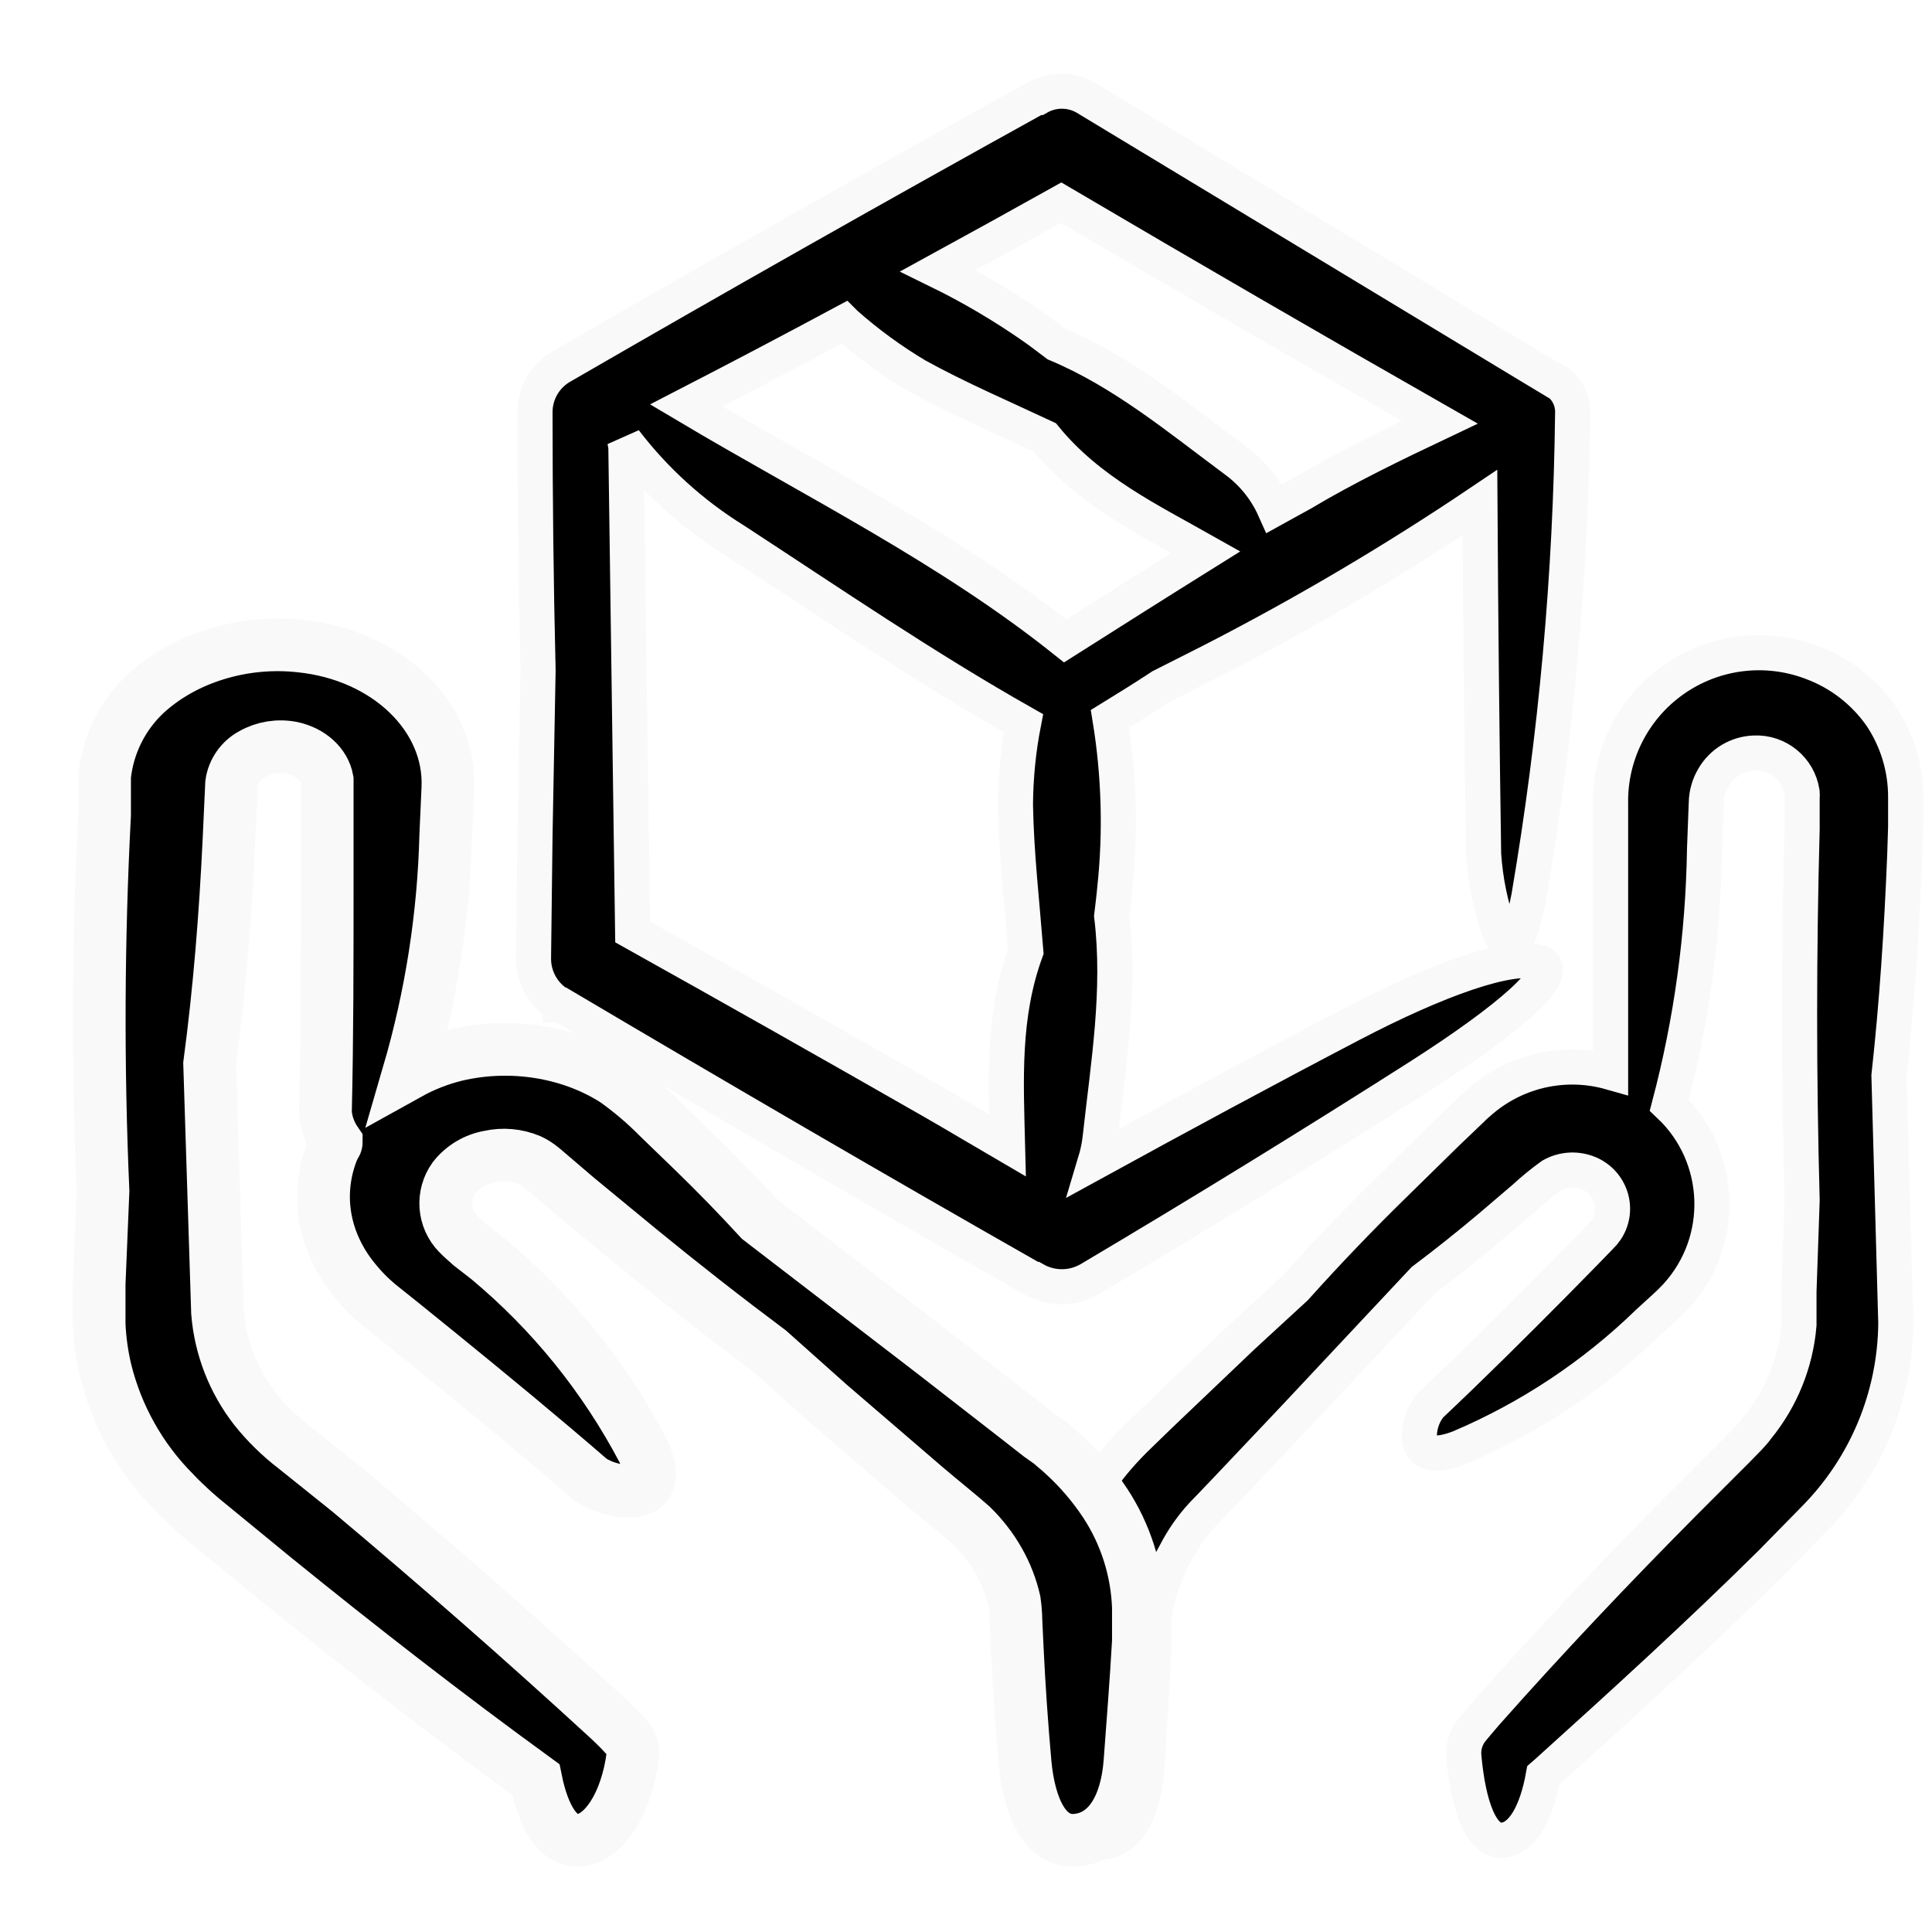
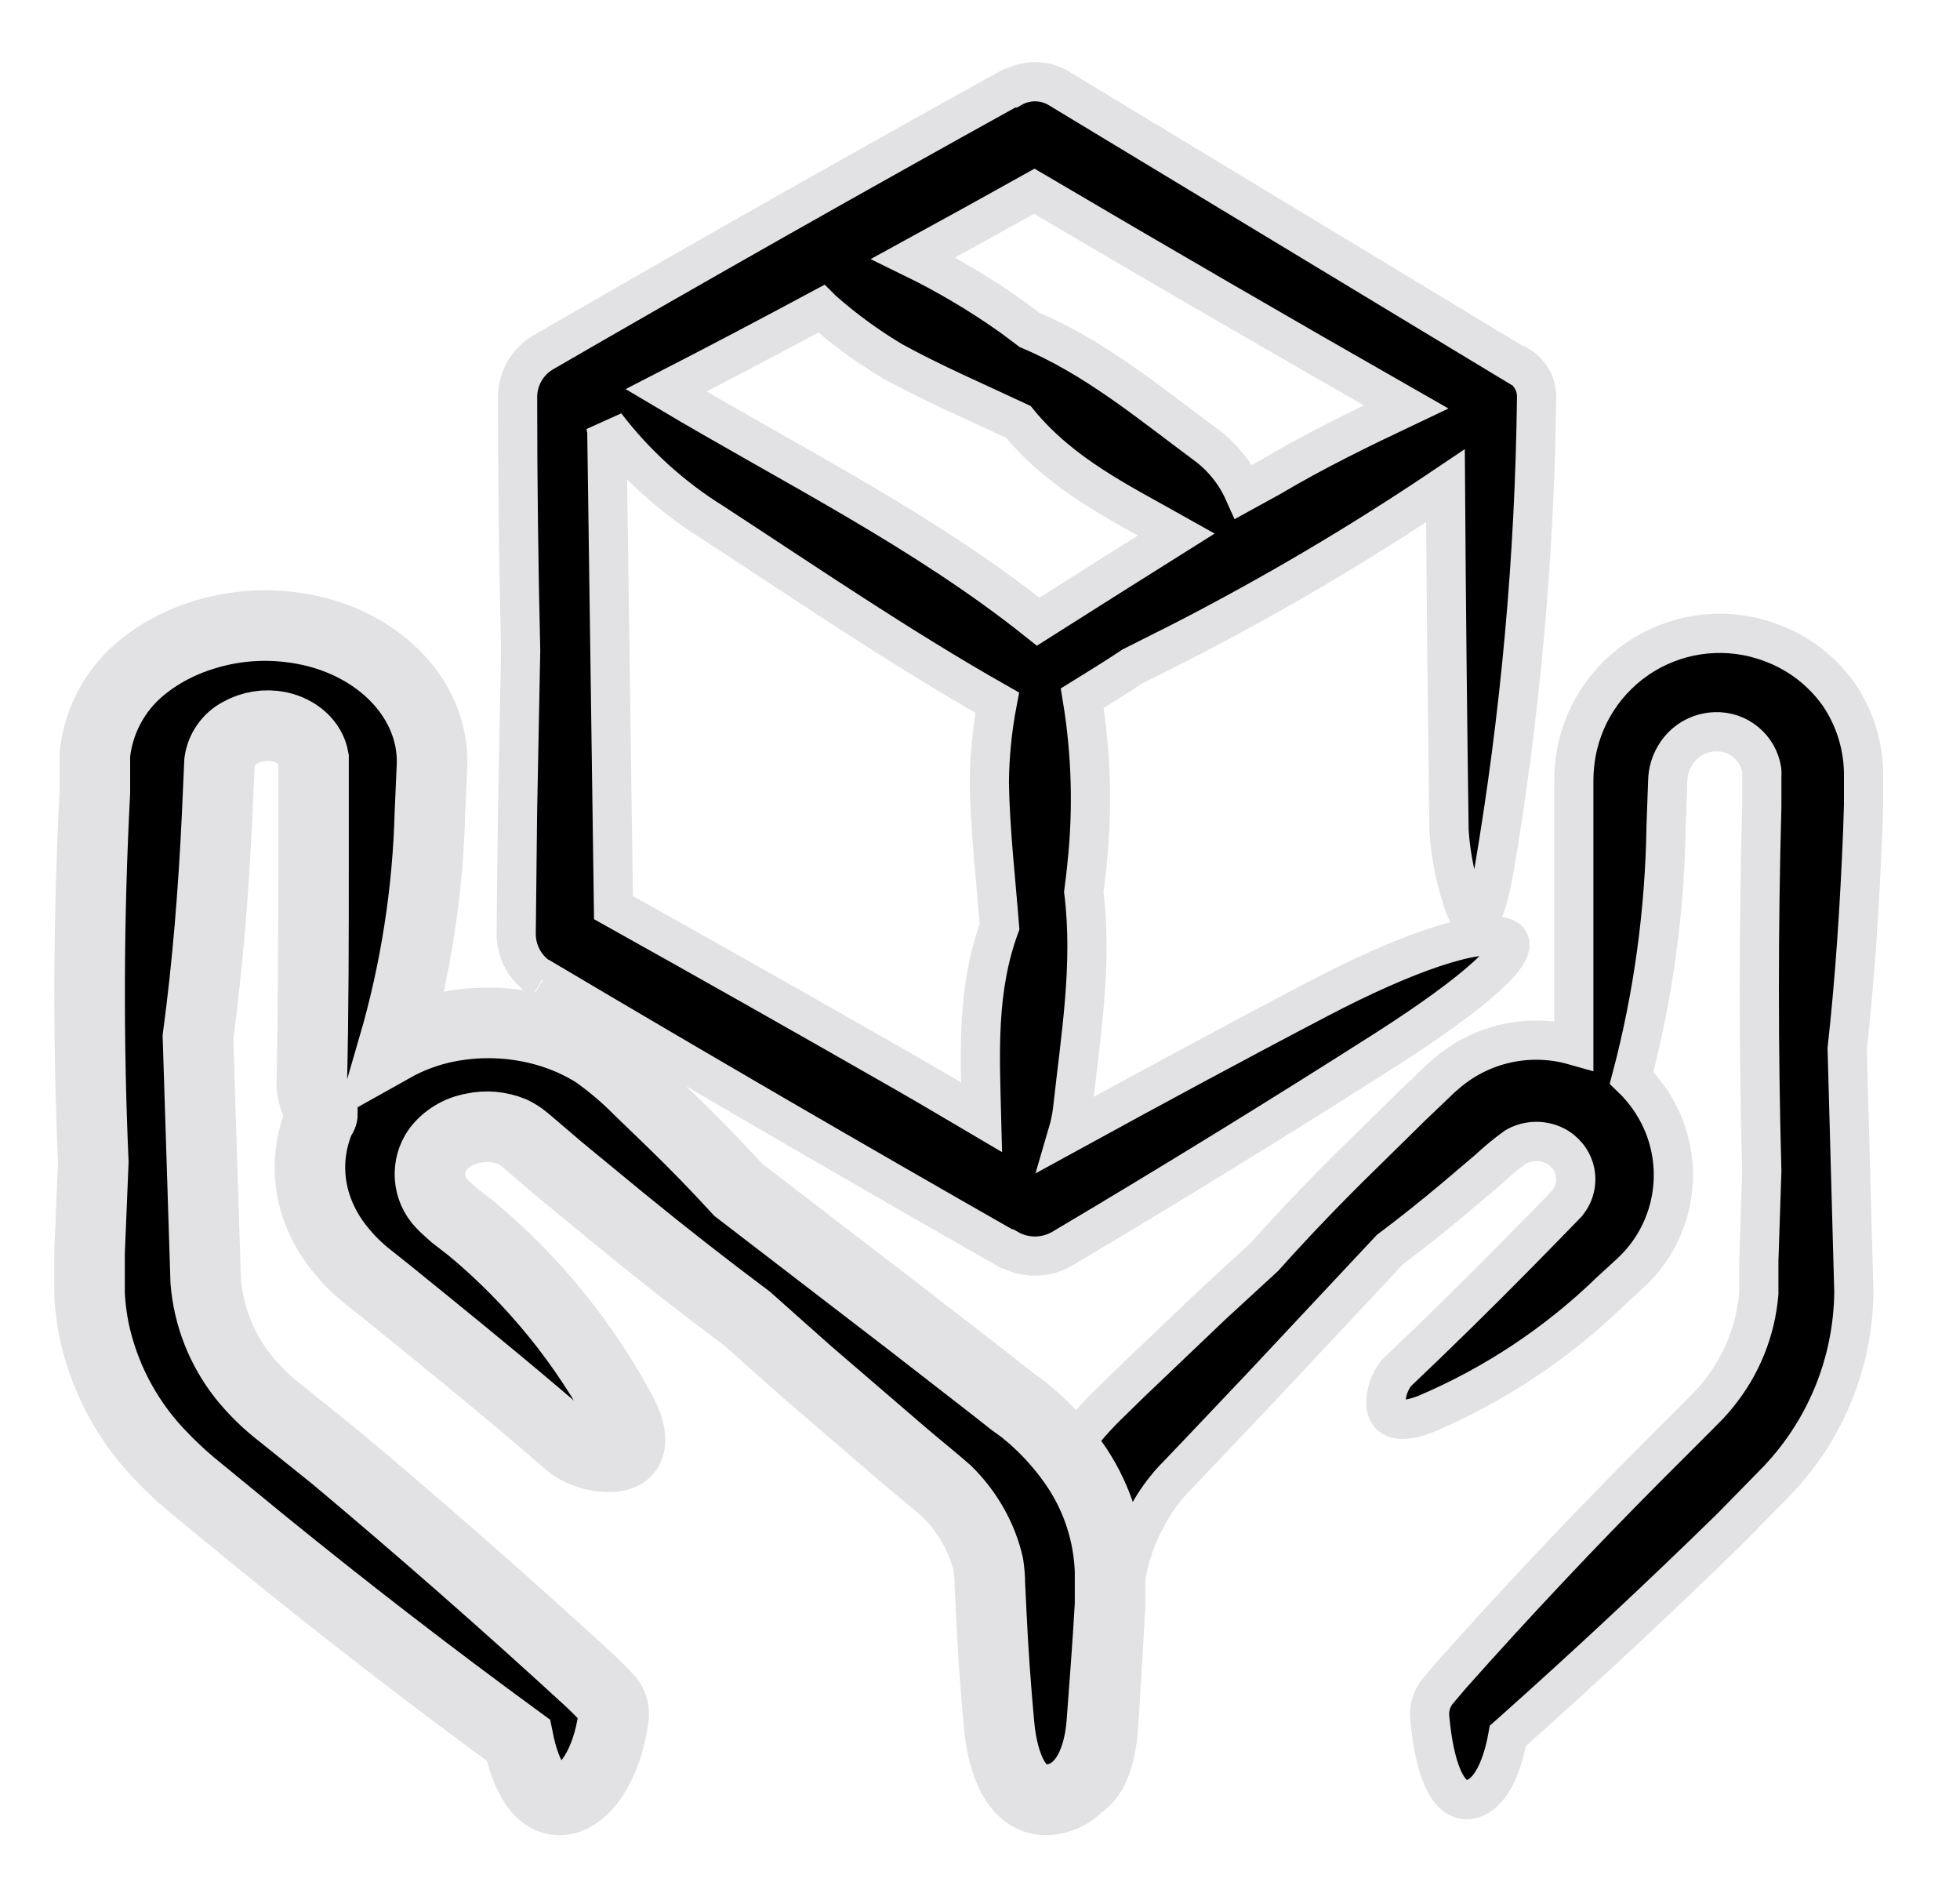
- <svg xmlns="http://www.w3.org/2000/svg" width="22" height="22" viewBox="0 0 22 22">
-   <g fill="none" fill-rule="evenodd">
-     <path d="M6.967 4.423l5.372-2.715 4.426 2.715v7.149l-4.899 2.452-4.9-2.452zM6.775 20.464L2.09 15.638V8.414h1.286l1.057 1.184v3.568H6.776l5.387 4.49v2.808zM12.27 17.78l5.377-5.066 1.113-.6.565-3.992h1.313l.673.983v6.334l-4.52 4.473v.578h-4.52z" />
-     <path fill="#000" fill-rule="nonzero" stroke="#F9F9F9" stroke-width=".4" d="M6.377 11.444h.013c1.785 1.056 3.575 2.1 5.377 3.125h.012a.625.625 0 0 0 .625 0 137.56 137.56 0 0 0 3.771-2.319c.977-.625 1.667-1.198 1.346-1.294-.321-.096-1.142.19-2.134.709-.991.518-1.958 1.041-2.916 1.566.028-.093.048-.188.058-.285.092-.833.233-1.667.13-2.515.012-.104.026-.208.035-.312.069-.644.05-1.295-.054-1.934.195-.12.391-.241.583-.368l.558-.282a30.033 30.033 0 0 0 3.071-1.812c.008 1.337.022 2.672.042 4.004.02.3.08.595.181.877.14.334.246.069.335-.396.31-1.818.477-3.658.498-5.502a.417.417 0 0 0-.2-.373h-.014l-.246-.148L12.36 1.11a.537.537 0 0 0-.537 0h-.017A328.167 328.167 0 0 0 6.39 4.175a.6.6 0 0 0-.298.52c0 .973.011 1.952.035 2.938l-.035 1.875-.017 1.405a.608.608 0 0 0 .302.53zm5.752-4.146C10.804 6.24 9.271 5.483 7.815 4.617c.601-.31 1.2-.625 1.798-.946l.014.014c.252.223.524.422.813.594.47.259.966.471 1.458.702.5.613 1.18.938 1.833 1.307-.54.337-1.069.672-1.602 1.01zm2.383-1.506a1.38 1.38 0 0 0-.445-.55c-.652-.484-1.282-1.009-2.038-1.325-.081-.06-.16-.123-.244-.182a8.202 8.202 0 0 0-1.104-.652c.467-.255.934-.514 1.402-.775 1.43.842 2.867 1.675 4.313 2.5-.531.252-1.065.51-1.569.81l-.315.174zM7.115 5.02c.344.45.768.834 1.25 1.133 1.085.708 2.158 1.442 3.29 2.083-.06.308-.09.62-.092.932.01.556.074 1.11.118 1.666-.266.73-.227 1.459-.208 2.209-.29-.169-.577-.342-.869-.509a373.54 373.54 0 0 0-3.4-1.922l-.077-5.528-.012-.064z" />
-     <path fill="#000" fill-rule="nonzero" stroke="#F9F9F9" stroke-width=".4" d="M20.623 7.54a1.69 1.69 0 0 0-2.283 1.618v3.053a1.596 1.596 0 0 0-1.471.32c-.036.031-.09.077-.106.096l-.296.283-.586.575c-.39.381-.767.774-1.131 1.18l-.6.552-.935.891-.232.225a3.769 3.769 0 0 0-.26.273 2.86 2.86 0 0 0-.696 1.894v.331c.017.43.041.858.073 1.286.038.487.183.891.473.856.29-.035.458-.38.49-.88.027-.45.056-.9.077-1.351v-.17-.139c.034-.27.121-.53.256-.766a1.97 1.97 0 0 1 .235-.35c.021-.027.048-.052.071-.08l.092-.095.187-.196.748-.79 1.48-1.579c.262-.197.518-.401.768-.612l.375-.32c.1-.092.204-.178.315-.258a.483.483 0 0 1 .402-.035.44.44 0 0 1 .27.273.431.431 0 0 1-.047.375l-.03.04c-.012.012-.016.02-.052.056l-.172.177-.346.352c-.465.469-.932.933-1.409 1.383a.563.563 0 0 0-.12.386c.029.19.227.179.456.091a7.019 7.019 0 0 0 2.15-1.427l.15-.137c.05-.046.096-.086.17-.165a1.548 1.548 0 0 0-.08-2.17 12.16 12.16 0 0 0 .401-2.917l.02-.527a.587.587 0 0 1 .083-.29.558.558 0 0 1 .462-.277.527.527 0 0 1 .546.448.327.327 0 0 1 0 .062v.357a77.206 77.206 0 0 0 0 4.225l-.036 1.041v.379a2.137 2.137 0 0 1-.473 1.17c-.03.043-.068.083-.104.122l-.127.13-.587.587c-.78.785-1.54 1.587-2.273 2.414l-.098.115-.056.067a.417.417 0 0 0-.098.308c.05.558.196.994.462.952.209-.033.367-.308.444-.737l.048-.042c.852-.769 1.71-1.55 2.544-2.375l.49-.5a3.206 3.206 0 0 0 .931-2.231l-.078-2.817c.092-.833.146-1.667.18-2.519l.01-.316v-.238-.094a1.654 1.654 0 0 0-.283-.935 1.667 1.667 0 0 0-.794-.608z" />
-     <path fill="#000" fill-rule="nonzero" stroke="#F9F9F9" stroke-width=".6" d="M1.201 15.6a2.977 2.977 0 0 0 .783 1.395c.064.07.134.133.204.199l.108.095.093.076.728.597c.973.79 1.964 1.56 2.984 2.302.085.424.258.726.516.69.259-.036.517-.406.59-.967a.266.266 0 0 0-.076-.211l-.072-.077a4.252 4.252 0 0 0-.145-.14 86.896 86.896 0 0 0-2.94-2.579l-.62-.497a2.605 2.605 0 0 1-.449-.44 2.05 2.05 0 0 1-.428-1.096l-.09-2.833c.113-.847.18-1.693.221-2.559l.029-.634a.45.45 0 0 1 .232-.332.662.662 0 0 1 .457-.073c.21.045.368.188.4.364V10.087c0 .86 0 1.722-.02 2.581.009.12.051.236.123.34 0 .02-.02.039-.03.06-.22.52-.12 1.095.268 1.545a1.919 1.919 0 0 0 .294.283l.22.176.436.353c.58.472 1.156.946 1.714 1.43a.805.805 0 0 0 .478.123c.235-.03.222-.23.113-.463a7.206 7.206 0 0 0-1.768-2.184l-.196-.152c-.057-.051-.122-.108-.142-.131a.495.495 0 0 1-.047-.635.657.657 0 0 1 .403-.241.762.762 0 0 1 .46.04.611.611 0 0 1 .134.084c.018.015.018.013.054.045l.351.3.715.589c.48.393.972.778 1.474 1.153l.684.61 1.105.95c.176.15.403.331.516.433.125.122.229.258.31.402.082.144.14.296.176.453.011.076.017.153.018.23l.015.318c.021.436.051.871.09 1.305.047.496.228.906.587.87.359-.036.568-.385.606-.893.034-.457.07-.914.096-1.373v-.171-.212a2.313 2.313 0 0 0-.377-1.187 2.963 2.963 0 0 0-.48-.56c-.044-.043-.096-.081-.142-.124l-.124-.088-.243-.19-.978-.76-1.967-1.511a18.655 18.655 0 0 0-.76-.781l-.394-.381A3.72 3.72 0 0 0 7 12.3c-.513-.326-1.184-.433-1.808-.286a2.186 2.186 0 0 0-.54.212c.26-.892.401-1.803.424-2.72l.024-.535c.034-.813-.694-1.513-1.678-1.614a2.379 2.379 0 0 0-.958.09c-.312.095-.59.252-.81.456a1.503 1.503 0 0 0-.463.937v.438a44.739 44.739 0 0 0-.018 4.285l-.044 1.058V15.083c.008.173.032.347.072.518z" />
+ <svg xmlns="http://www.w3.org/2000/svg" width="25" height="24" viewBox="0 0 25 24">
+   <g fill="#000" fill-rule="nonzero" stroke="#E2E1E4">
+     <path stroke-width=".5" d="M6.915 12.488h.014a400.712 400.712 0 0 0 5.914 3.438h.014a.688.688 0 0 0 .688 0 151.315 151.315 0 0 0 4.147-2.551c1.075-.688 1.834-1.318 1.48-1.423-.352-.106-1.255.208-2.346.779-1.09.57-2.154 1.146-3.208 1.723.03-.102.052-.207.064-.314.1-.916.257-1.833.142-2.766.014-.114.03-.229.04-.343a7.913 7.913 0 0 0-.06-2.127c.215-.133.43-.266.641-.406l.614-.309a33.037 33.037 0 0 0 3.378-1.994c.01 1.471.025 2.94.046 4.405.022.329.09.654.2.965.153.366.27.075.368-.436.341-2 .524-4.023.548-6.052a.458.458 0 0 0-.22-.41h-.016l-.27-.163-5.597-3.383a.591.591 0 0 0-.59 0h-.02A360.983 360.983 0 0 0 6.93 4.493a.66.66 0 0 0-.328.572c0 1.07.013 2.147.039 3.232l-.04 2.062-.017 1.545a.67.67 0 0 0 .332.584zm6.327-4.56c-1.457-1.164-3.144-1.996-4.746-2.95.662-.34 1.32-.687 1.978-1.04l.016.016c.277.245.576.463.894.653.517.284 1.063.518 1.604.772.55.674 1.297 1.032 2.016 1.437-.593.372-1.175.74-1.762 1.112zm2.622-1.657a1.517 1.517 0 0 0-.49-.605c-.718-.532-1.41-1.11-2.242-1.458-.09-.066-.176-.135-.268-.199a9.022 9.022 0 0 0-1.215-.717c.514-.281 1.028-.566 1.543-.853a399.99 399.99 0 0 0 4.743 2.75c-.584.277-1.17.562-1.725.892l-.346.19zm-8.138-.848c.379.495.845.918 1.375 1.247 1.194.779 2.374 1.585 3.619 2.291a5.73 5.73 0 0 0-.101 1.025c.011.611.082 1.221.13 1.833-.293.802-.25 1.604-.229 2.43-.318-.187-.635-.377-.955-.56a410.896 410.896 0 0 0-3.74-2.115l-.085-6.08-.014-.071z" />
+     <path stroke-width=".5" d="M22.585 8.194a1.859 1.859 0 0 0-2.495 1.514 2.026 2.026 0 0 0-.016.266v3.357a1.755 1.755 0 0 0-1.618.353c-.04.035-.099.085-.117.106l-.326.311-.644.633c-.429.419-.844.85-1.244 1.297l-.66.607-1.029.981-.254.248c-.1.095-.196.195-.287.3a3.146 3.146 0 0 0-.765 2.083v.364c.018.472.045.944.08 1.414.041.537.202.981.52.942.319-.039.504-.417.539-.967.03-.495.062-.99.085-1.487v-.186-.153c.038-.297.134-.584.281-.844.073-.137.16-.266.26-.385.022-.03.052-.057.077-.087l.101-.105.206-.216.823-.868 1.627-1.737c.289-.217.57-.442.846-.674l.412-.35c.11-.103.225-.198.346-.285a.532.532 0 0 1 .443-.039c.14.05.25.16.298.3a.474.474 0 0 1-.053.413l-.032.044c-.014.013-.019.022-.058.061l-.19.195-.38.388a64.556 64.556 0 0 1-1.55 1.521.619.619 0 0 0-.132.424c.032.209.25.197.502.101a7.72 7.72 0 0 0 2.365-1.57l.165-.151c.055-.05.105-.094.188-.181a1.703 1.703 0 0 0 .298-1.84 1.767 1.767 0 0 0-.386-.548c.277-1.048.424-2.125.44-3.208l.021-.58a.646.646 0 0 1 .092-.319.614.614 0 0 1 .508-.305.58.58 0 0 1 .6.493.36.36 0 0 1 0 .069V10.286a84.927 84.927 0 0 0 0 4.647l-.038 1.146V16.496a2.351 2.351 0 0 1-.52 1.288c-.035.046-.076.09-.115.133l-.14.142-.646.646a65.116 65.116 0 0 0-2.5 2.656l-.108.127-.062.073a.458.458 0 0 0-.107.339c.055.614.215 1.093.508 1.047.23-.036.404-.339.489-.811l.052-.046a82.382 82.382 0 0 0 2.798-2.612l.539-.55a3.527 3.527 0 0 0 1.024-2.454l-.085-3.099c.101-.917.16-1.833.198-2.77l.011-.349v-.261-.103a1.82 1.82 0 0 0-.312-1.03 1.833 1.833 0 0 0-.873-.668z" />
+     <path stroke-width=".9" d="M1.222 17.06a3.275 3.275 0 0 0 .86 1.535c.071.076.148.146.224.218l.12.105.102.084.8.656a79.852 79.852 0 0 0 3.283 2.533c.094.465.284.798.568.759.284-.04.568-.447.648-1.064a.292.292 0 0 0-.083-.233l-.08-.084a4.678 4.678 0 0 0-.158-.153 95.586 95.586 0 0 0-3.235-2.838l-.681-.547a2.865 2.865 0 0 1-.494-.484 2.255 2.255 0 0 1-.472-1.205l-.099-3.117c.125-.931.199-1.862.244-2.814l.031-.698a.495.495 0 0 1 .256-.365.728.728 0 0 1 .503-.08c.231.049.405.206.44.4V10.995c0 .947 0 1.895-.023 2.84.01.132.057.26.136.375 0 .02-.022.041-.034.065-.24.572-.13 1.204.296 1.699a2.11 2.11 0 0 0 .323.312l.242.193.48.389c.639.519 1.272 1.04 1.885 1.573a.886.886 0 0 0 .526.135c.258-.033.244-.254.124-.51a7.926 7.926 0 0 0-1.945-2.402l-.216-.167c-.062-.056-.133-.119-.156-.145a.545.545 0 0 1-.05-.698.723.723 0 0 1 .442-.265.838.838 0 0 1 .506.044.672.672 0 0 1 .147.093c.02.016.02.014.06.049l.386.33.787.648c.528.432 1.068.855 1.621 1.268l.753.67 1.215 1.045c.193.166.443.366.568.478.137.134.251.283.34.442.09.159.155.326.194.498.013.084.02.169.02.254l.017.349c.022.48.056.958.1 1.436.05.545.249.996.644.957.394-.04.624-.424.667-.983.037-.502.077-1.005.105-1.51v-.189-.233a2.544 2.544 0 0 0-.414-1.305 3.26 3.26 0 0 0-.529-.617c-.048-.047-.105-.089-.156-.135l-.136-.098-.267-.21-1.076-.835-2.164-1.662c-.269-.293-.547-.58-.835-.859l-.434-.419a4.092 4.092 0 0 0-.548-.465c-.564-.359-1.302-.476-1.988-.314-.211.052-.412.13-.594.232.285-.98.44-1.983.466-2.99l.026-.59c.037-.894-.763-1.664-1.846-1.775a2.617 2.617 0 0 0-1.054.1c-.343.104-.65.276-.891.5a1.653 1.653 0 0 0-.509 1.031v.482a49.213 49.213 0 0 0-.02 4.713l-.048 1.164v.508a3 3 0 0 0 .08.57z" />
  </g>
</svg>
